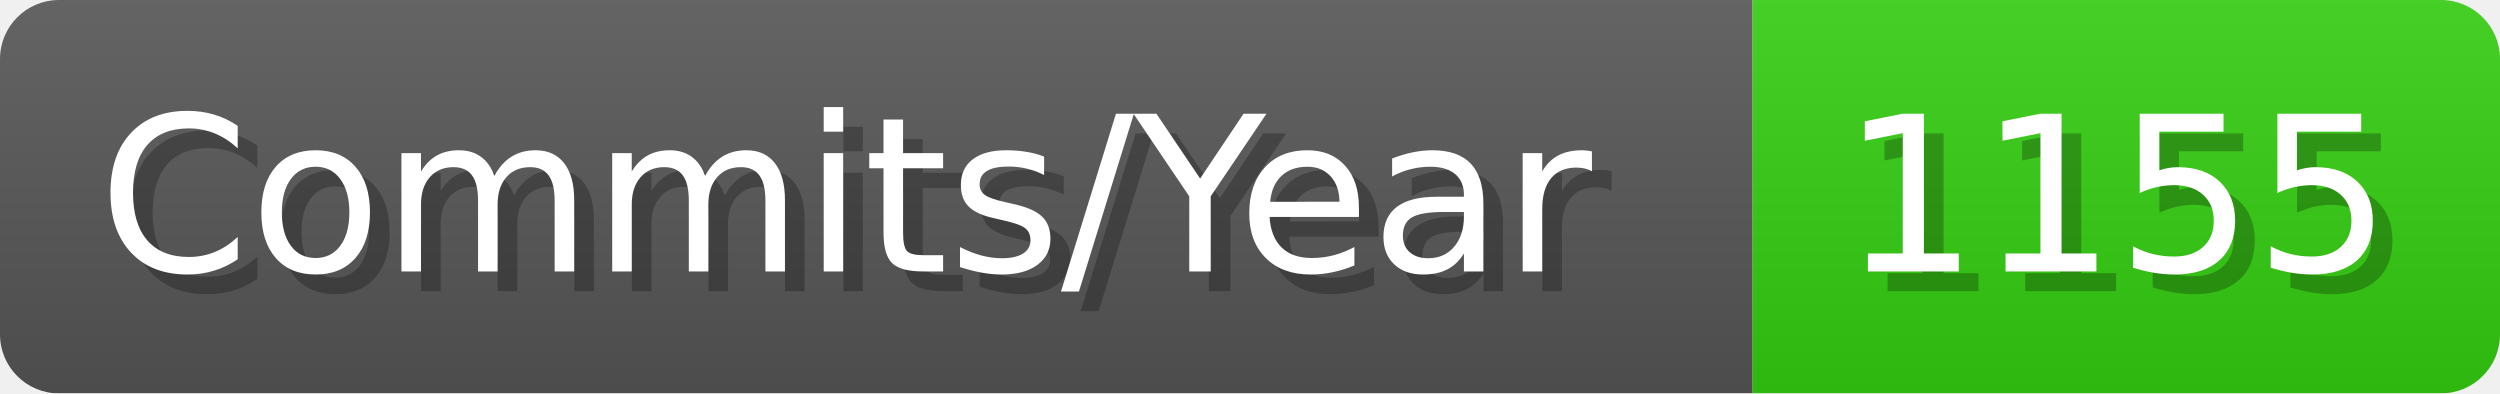
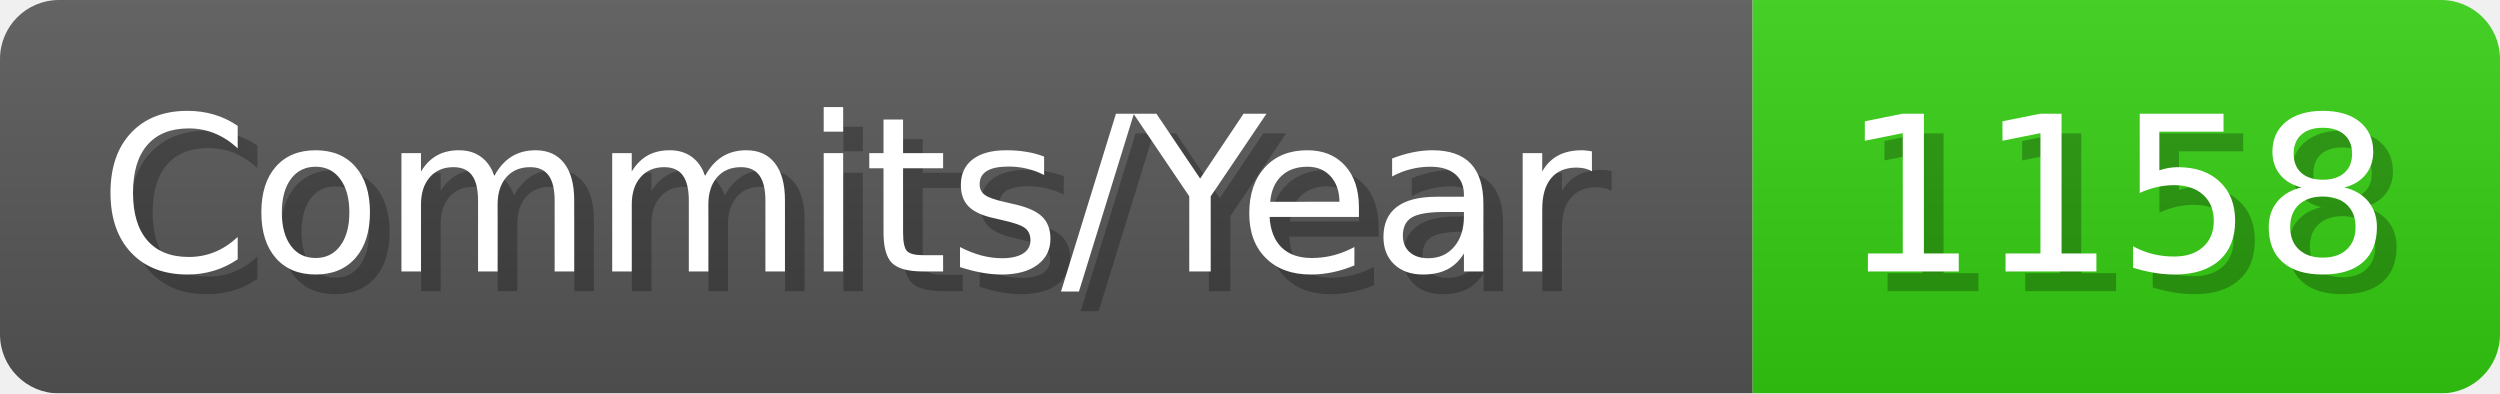
- <svg xmlns="http://www.w3.org/2000/svg" width="127.1" height="20" viewBox="0 0 1271 200" role="img" aria-label="Commits/Year: 1155">
+ <svg xmlns="http://www.w3.org/2000/svg" width="127.1" height="20" viewBox="0 0 1271 200" role="img" aria-label="Commits/Year: 1158">
  <linearGradient id="aUPdi" x2="0" y2="100%">
    <stop offset="0" stop-opacity=".1" stop-color="#EEE" />
    <stop offset="1" stop-opacity=".1" />
  </linearGradient>
  <mask id="WfAiQ">
    <rect width="1271" height="200" rx="30" fill="#FFF" />
  </mask>
  <g mask="url(#WfAiQ)">
    <rect width="891" height="200" fill="#555" />
    <rect width="380" height="200" fill="#3C1" x="891" />
    <rect width="1271" height="200" fill="url(#aUPdi)" />
  </g>
  <g aria-hidden="true" fill="#fff" text-anchor="start" font-family="Verdana,DejaVu Sans,sans-serif" font-size="110">
    <text x="60" y="148" textLength="791" fill="#000" opacity="0.25">Commits/Year</text>
    <text x="50" y="138" textLength="791">Commits/Year</text>
-     <text x="946" y="148" textLength="280" fill="#000" opacity="0.25">1155</text>
-     <text x="936" y="138" textLength="280">1155</text>
+     <text x="946" y="148" textLength="280" fill="#000" opacity="0.25">1158</text>
+     <text x="936" y="138" textLength="280">1158</text>
  </g>
</svg>
